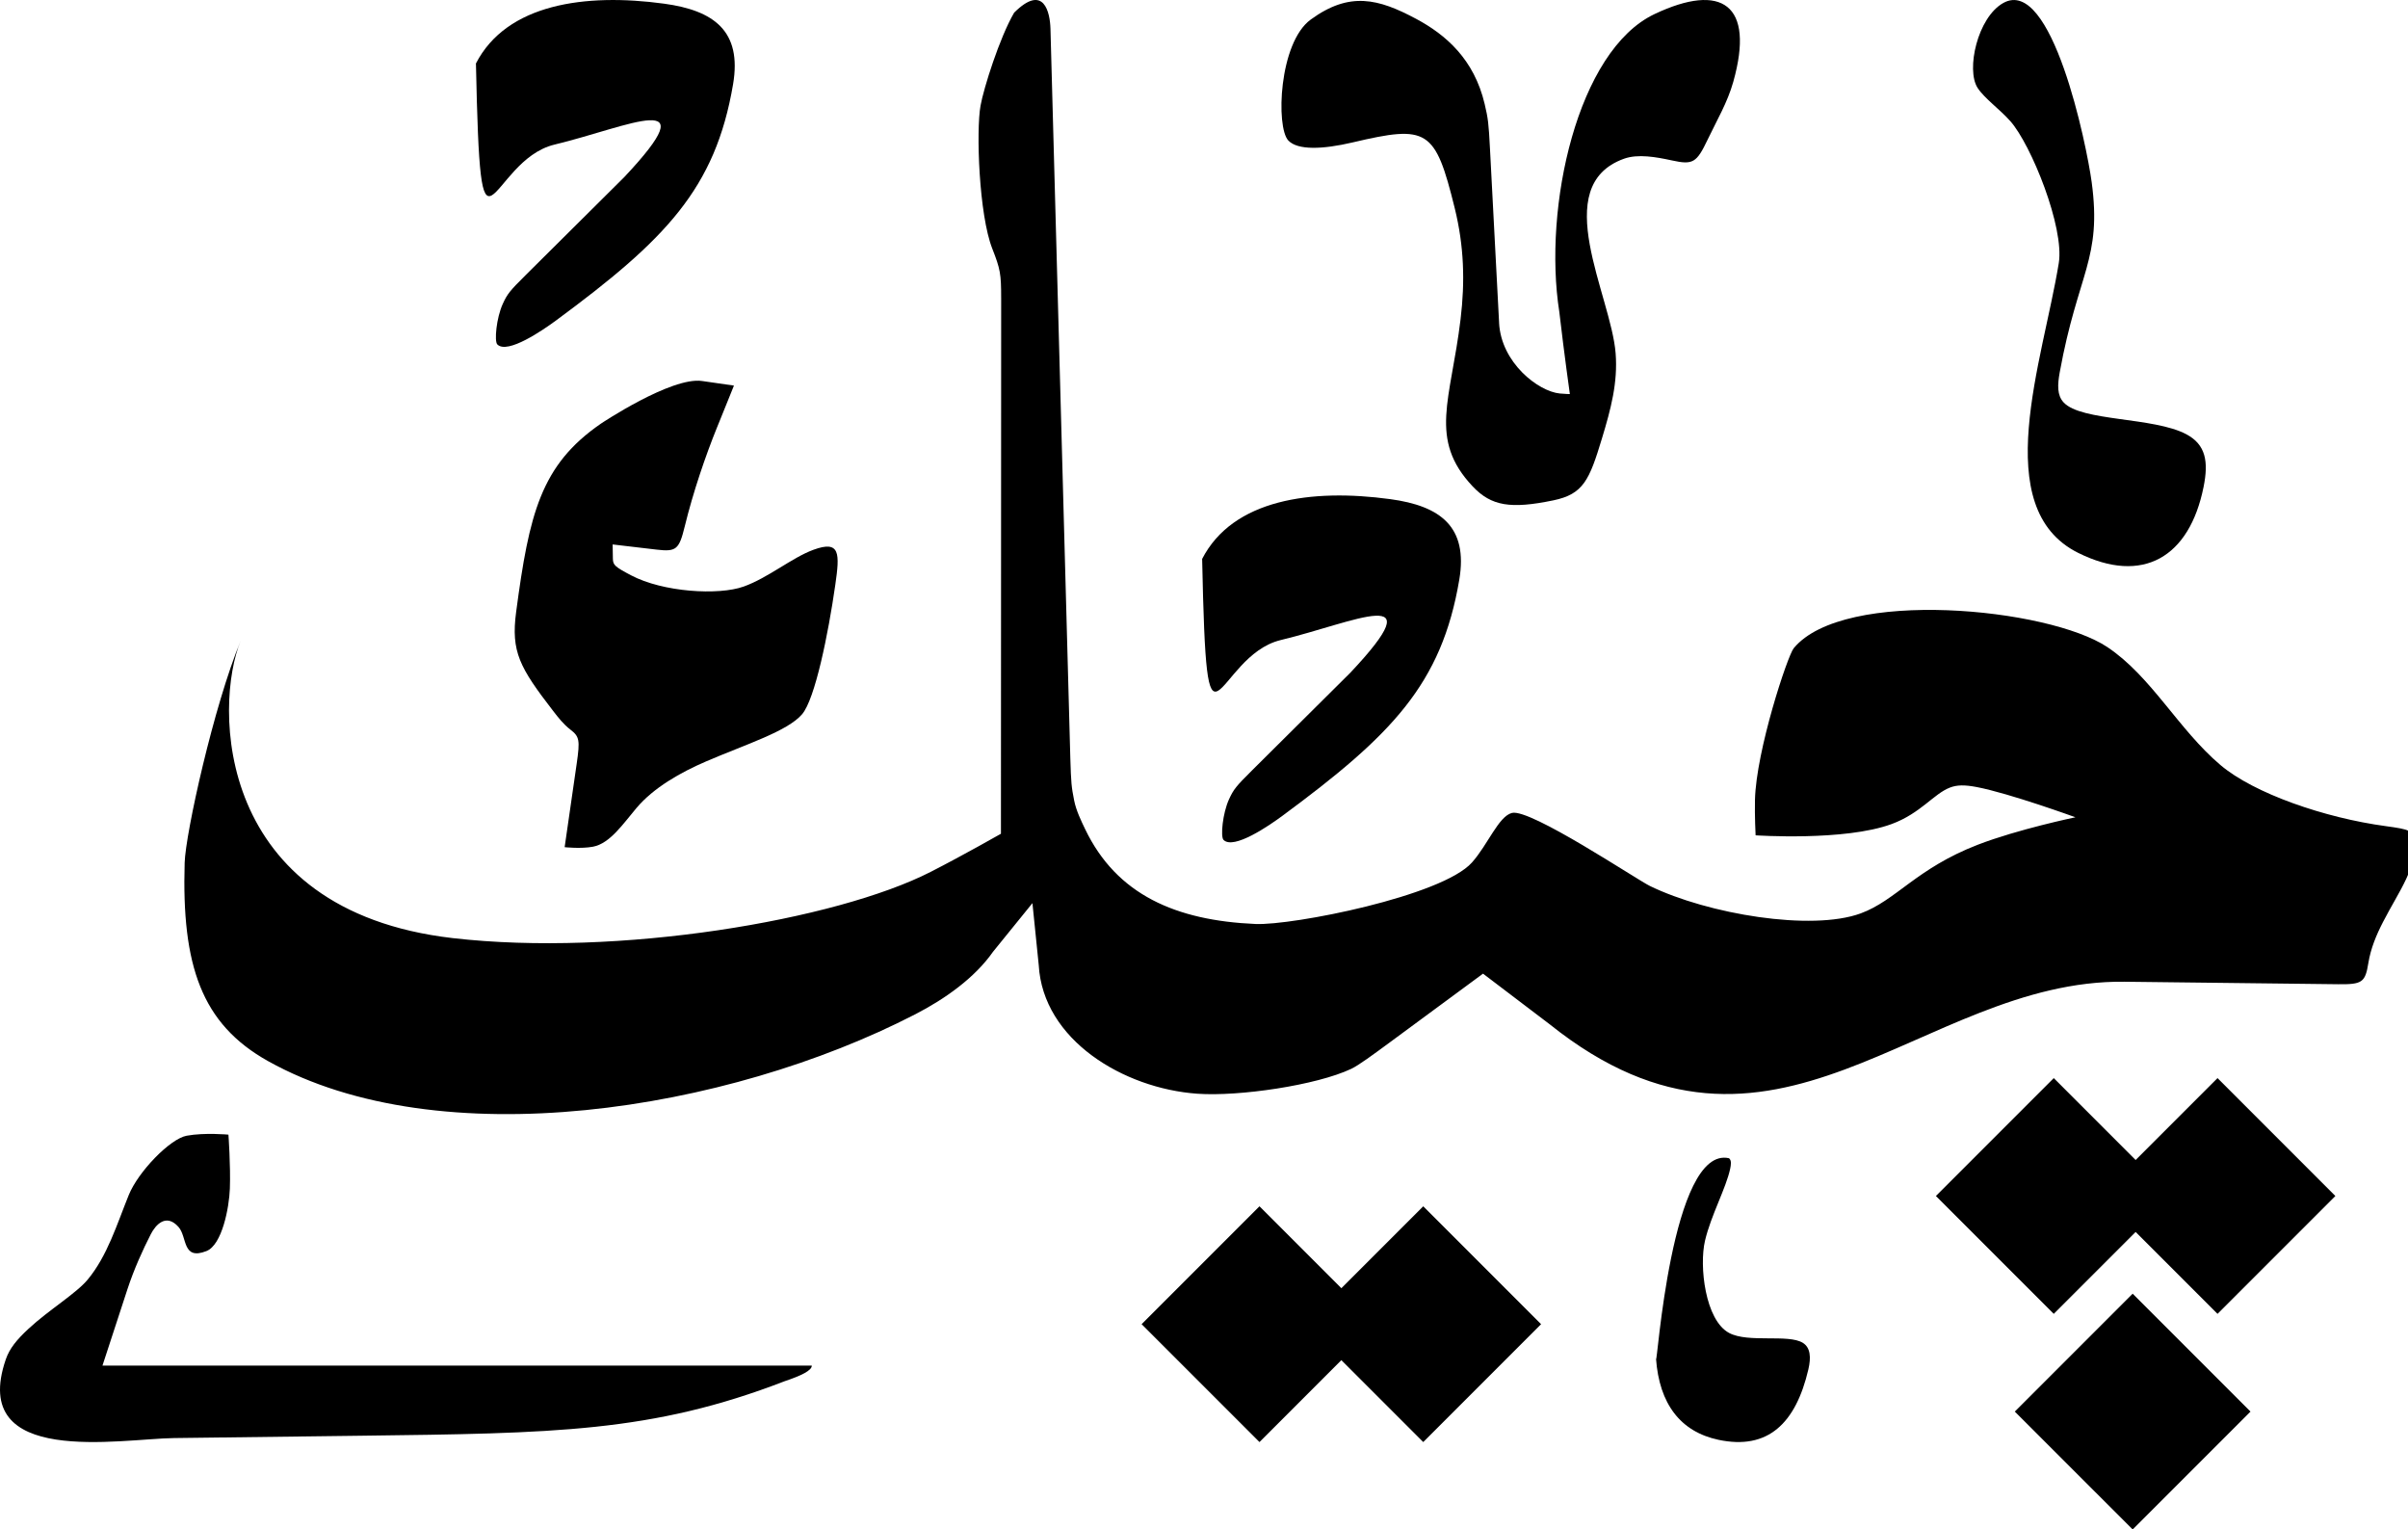
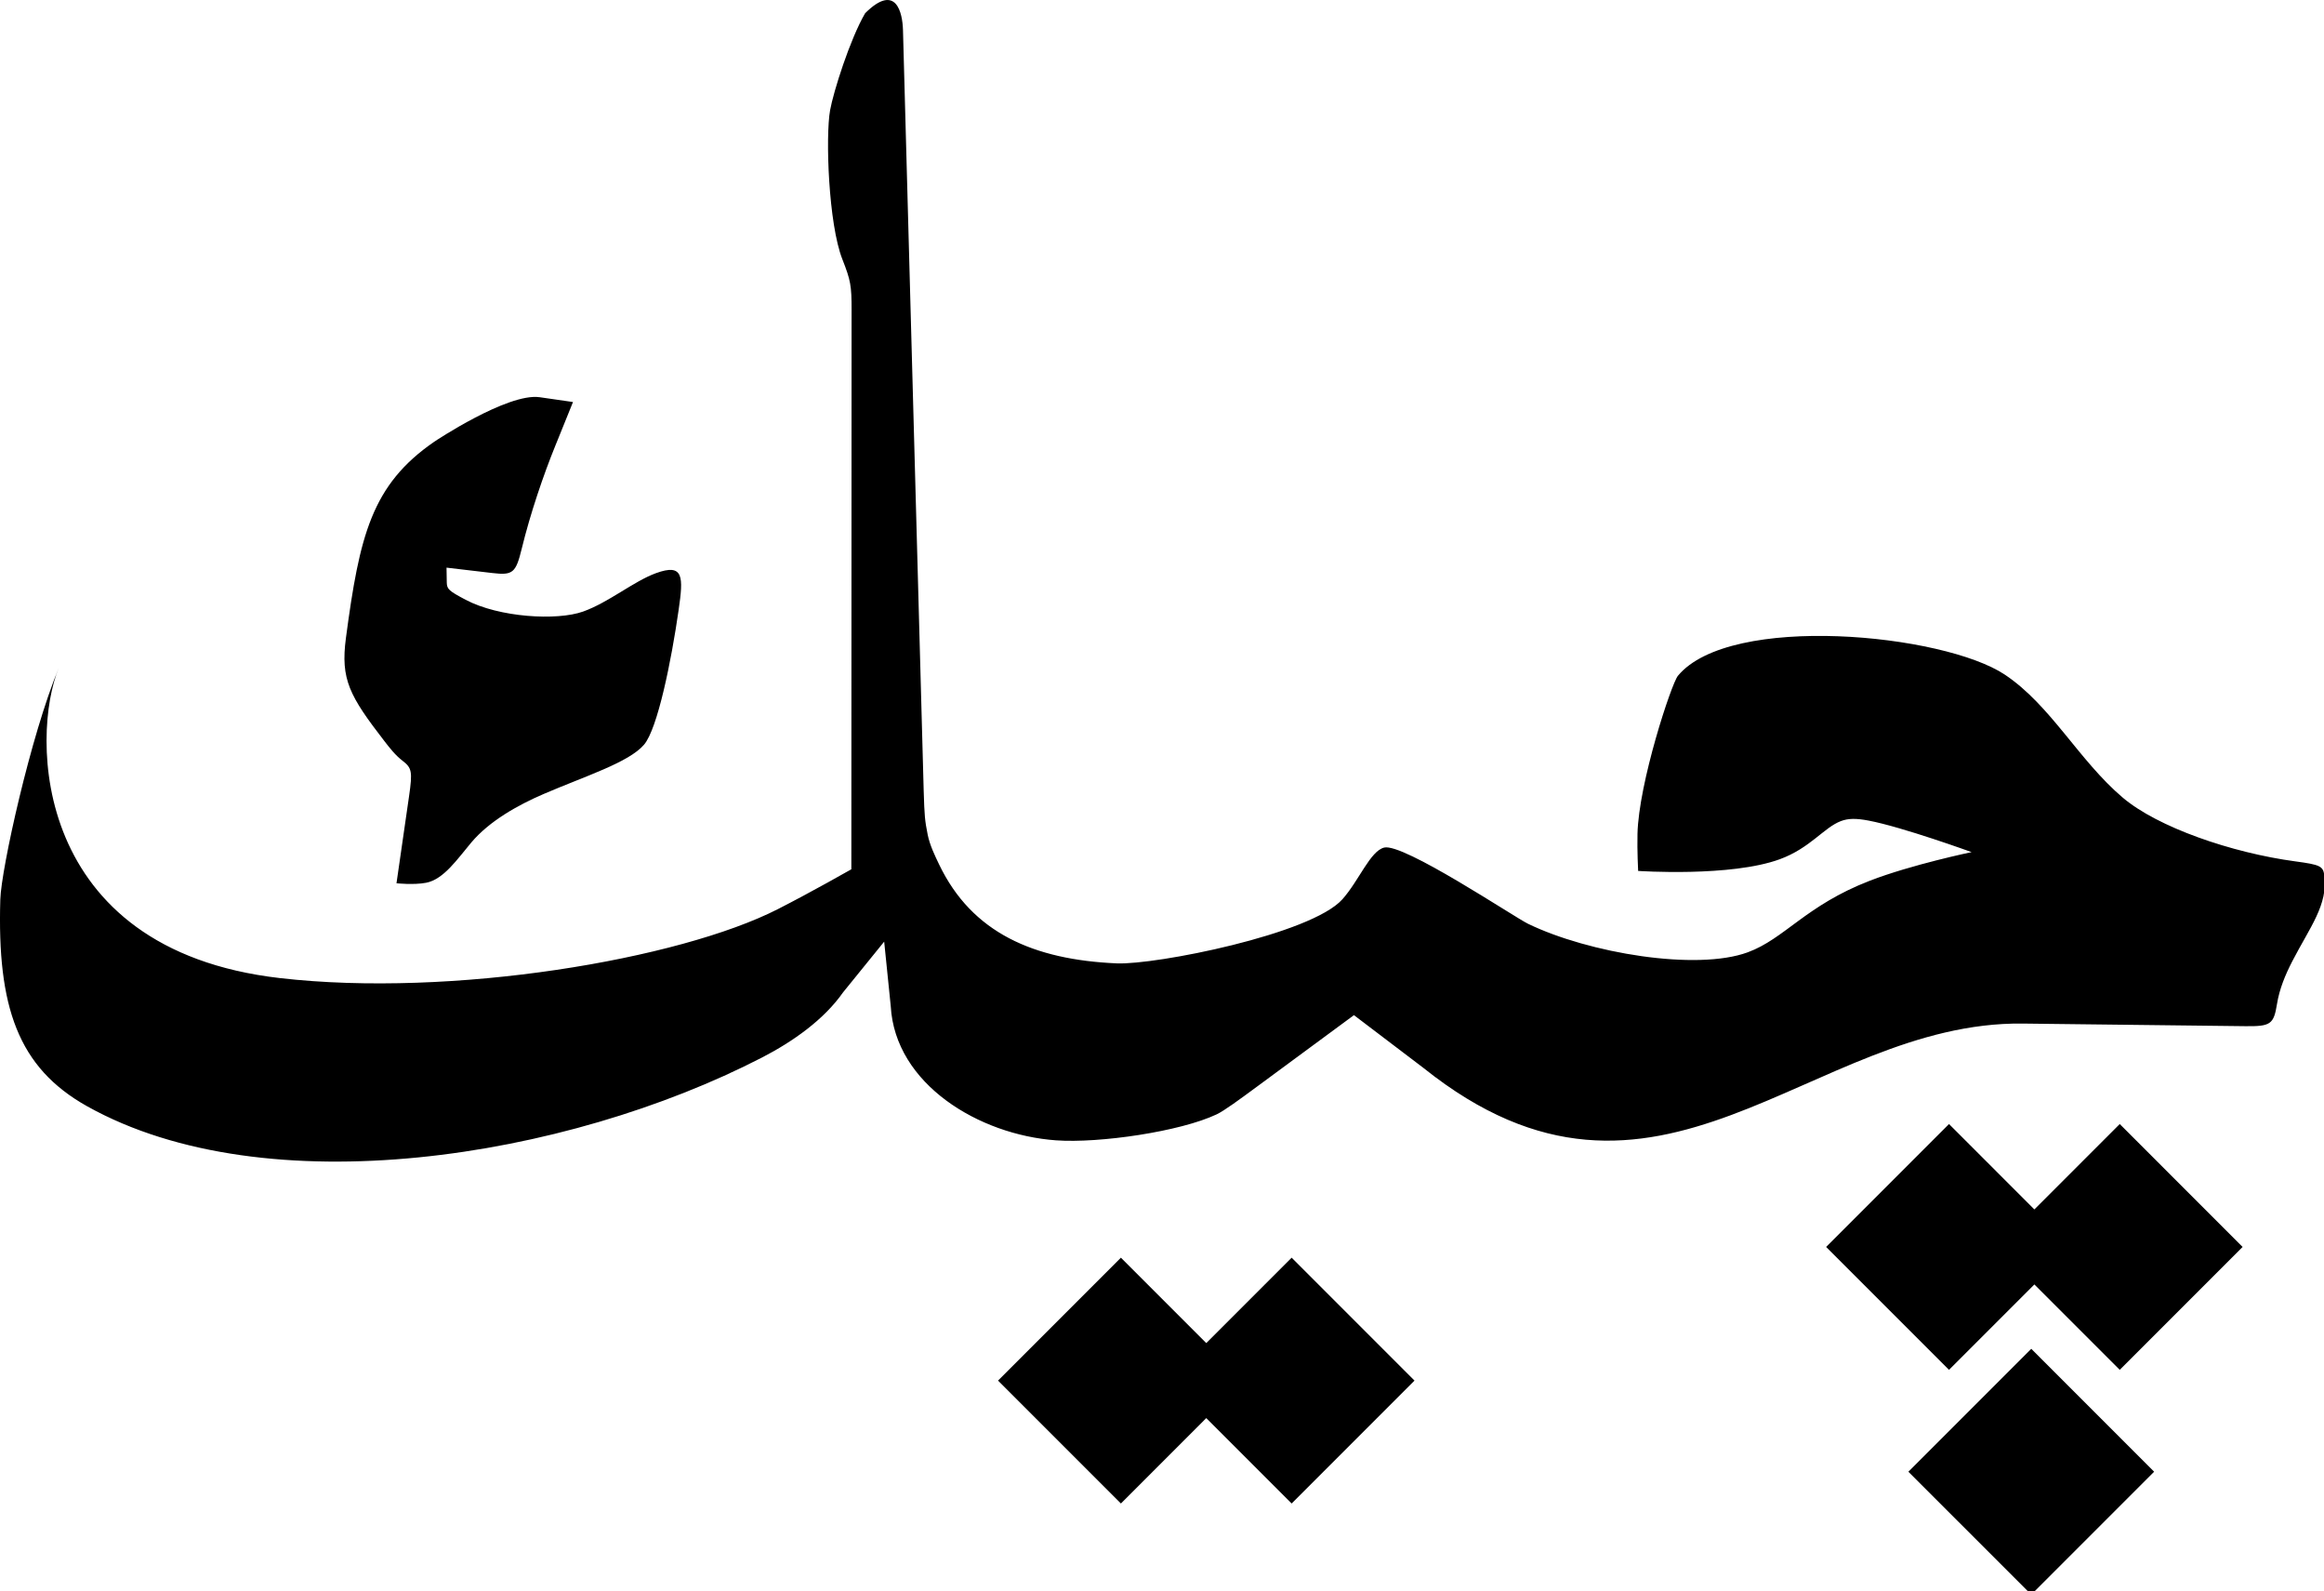
<svg>
-   <path d="m 62.253,18.518 -0.014,33.312 c 0,0 -2.351,1.339 -4.375,2.372 -5.881,3.002 -19.455,5.297 -29.711,4.115 -14.842,-1.711 -14.846,-14.489 -13.186,-18.486 -1.674,4.03 -3.43,11.971 -3.485,13.801 -0.189,6.381 1.041,10.016 5.184,12.33 10.679,5.964 28.527,3.134 40.248,-2.911 1.85,-0.954 3.696,-2.262 4.829,-3.881 l 2.454,-3.027 0.392,3.85 c 0.262,4.657 5.274,7.669 9.856,7.997 2.589,0.186 7.419,-0.525 9.577,-1.547 0.449,-0.211 1.354,-0.876 2.431,-1.67 l 5.762,-4.247 4.144,3.147 c 13.972,11.175 23.031,-2.792 35.737,-2.645 3.08,0.036 13.299,0.156 13.299,0.156 1.49,0.016 1.677,-0.115 1.871,-1.321 0.144,-0.894 0.491,-1.734 0.909,-2.544 1.054,-2.041 2.144,-3.377 1.914,-5.127 -0.074,-0.551 -0.246,-0.635 -1.727,-0.834 -3.824,-0.515 -8.214,-2.039 -10.292,-3.799 -2.621,-2.22 -4.292,-5.501 -7.029,-7.33 -3.664,-2.45 -16.395,-3.689 -19.505,0.064 -0.383,0.461 -2.34,6.376 -2.411,9.427 -0.024,0.999 0.039,2.207 0.039,2.207 0,0 5.529,0.377 8.456,-0.7 1.81,-0.666 2.625,-1.889 3.636,-2.271 0.431,-0.164 0.897,-0.174 1.656,-0.03 2.027,0.386 6.14,1.879 6.14,1.879 0,0 -3.584,0.745 -6.077,1.709 -3.814,1.475 -5.077,3.461 -7.279,4.267 -3.056,1.12 -9.486,0.05 -13.102,-1.704 -0.809,-0.392 -7.44,-4.831 -8.58,-4.542 -0.831,0.21 -1.492,1.964 -2.486,3.08 -1.862,2.094 -11.149,3.922 -13.459,3.824 -4.952,-0.215 -8.634,-1.815 -10.591,-5.889 -0.25,-0.52 -0.562,-1.16 -0.687,-1.79 -0.169,-0.849 -0.192,-1.109 -0.237,-2.599 0,0 -1.201,-44.089 -1.236,-45.389 C 65.289,0.798 64.922,-1.062 63.06,0.787 62.15,2.348 61.165,5.485 60.97,6.57 c -0.281,1.561 -0.1,6.774 0.731,8.887 0.497,1.265 0.552,1.571 0.551,3.061 z" style="fill:#000000;stroke:none" />
-   <path d="m 35.859,47.474 -0.749,5.19 c 0,0 1.016,0.111 1.766,-0.03 1.052,-0.199 1.877,-1.431 2.7,-2.406 1.07,-1.267 2.747,-2.215 4.321,-2.892 2.486,-1.07 5.059,-1.87 5.974,-2.932 0.812,-0.946 1.634,-5.015 2.067,-8.041 0.281,-1.96 0.317,-2.8 -1.362,-2.185 -1.327,0.486 -2.801,1.735 -4.332,2.284 -1.561,0.56 -5.015,0.354 -7.01,-0.701 -1.005,-0.532 -1.117,-0.636 -1.125,-1.032 l -0.015,-0.884 2.73,0.321 c 1.227,0.144 1.402,-0.001 1.756,-1.452 0.512,-2.101 1.296,-4.401 2.011,-6.159 0.045,-0.111 0.09,-0.22 0.135,-0.331 l 0.911,-2.254 -1.985,-0.286 c -1.907,-0.275 -6.284,2.647 -6.291,2.654 -3.735,2.572 -4.456,5.601 -5.266,11.697 -0.331,2.481 0.215,3.457 2.296,6.155 0.329,0.426 0.652,0.84 1.074,1.164 0.566,0.435 0.606,0.647 0.394,2.122 z" style="fill:#000000;stroke:none" />
-   <path d="M 93.215,20.071 92.648,9.257 C 92.565,7.653 92.531,7.373 92.317,6.465 91.661,3.68 89.898,2.155 88.053,1.17 c -2.345,-1.252 -4.134,-1.717 -6.55,0.045 -1.987,1.45 -2.175,6.699 -1.394,7.52 0.582,0.612 2.127,0.557 3.996,0.119 4.669,-1.097 5.136,-0.844 6.352,4.092 0.577,2.346 0.646,4.545 0.361,6.904 -0.602,5.011 -2.021,7.449 0.757,10.39 1.157,1.224 2.365,1.41 5.004,0.866 1.875,-0.386 2.247,-1.257 3.032,-3.854 0.554,-1.827 0.991,-3.464 0.85,-5.286 -0.281,-3.615 -4.19,-10.41 0.521,-12.099 0.869,-0.311 1.999,-0.107 2.974,0.105 1.314,0.286 1.536,0.156 2.229,-1.299 0.57,-1.195 1.227,-2.295 1.59,-3.582 1.36,-4.831 -0.722,-6.194 -4.897,-4.215 -4.791,2.27 -6.942,11.995 -5.919,18.515 0.312,2.687 0.656,5.107 0.656,5.107 0,0 -0.286,-0.004 -0.627,-0.037 -1.341,-0.131 -3.645,-1.912 -3.775,-4.39 z" style="fill:#000000;stroke:none" />
-   <path d="m 83.961,41.822 -6.101,6.061 c -1.014,1.007 -1.157,1.189 -1.441,1.809 -0.397,0.869 -0.535,2.321 -0.34,2.519 0.632,0.637 2.866,-0.91 3.644,-1.484 6.811,-5.024 9.915,-8.187 11.016,-14.691 0.559,-3.306 -1.191,-4.586 -4.289,-5.007 -4.915,-0.67 -9.791,0.015 -11.7,3.715 0.297,14.126 0.717,6.049 4.885,5.045 4.636,-1.115 9.621,-3.594 4.326,2.034 z" style="fill:#000000;stroke:none" />
-   <path d="m 38.805,11.022 -6.101,6.061 c -1.014,1.007 -1.159,1.189 -1.442,1.809 -0.396,0.869 -0.534,2.321 -0.339,2.519 0.631,0.637 2.866,-0.911 3.644,-1.484 6.811,-5.024 9.914,-8.187 11.016,-14.692 0.559,-3.306 -1.191,-4.585 -4.289,-5.007 -4.915,-0.669 -9.791,0.016 -11.7,3.716 0.297,14.126 0.717,6.047 4.885,5.045 4.635,-1.116 9.621,-3.594 4.326,2.034 z" style="fill:#000000;stroke:none" />
-   <path d="m 10.817,89.396 c 2.904,-0.036 7.184,-0.09 11.599,-0.145 12.056,-0.151 18.12,-0.204 26.376,-3.39 1.017,-0.341 1.695,-0.664 1.686,-0.971 l -44.106,0 1.552,-4.746 c 0.414,-1.262 0.961,-2.461 1.45,-3.416 0.302,-0.592 0.954,-1.321 1.725,-0.456 0.555,0.622 0.217,2.094 1.735,1.501 0.98,-0.384 1.415,-2.71 1.459,-3.88 0.052,-1.439 -0.089,-3.359 -0.089,-3.359 0,0 -1.484,-0.139 -2.602,0.068 -1.022,0.189 -3.009,2.229 -3.6,3.696 C 7.269,76.111 6.677,78.066 5.459,79.537 4.736,80.411 3.044,81.42 1.768,82.606 1.043,83.281 0.593,83.824 0.36,84.505 -1.949,91.231 7.488,89.439 10.817,89.396 z" style="fill:#000000;stroke:none" />
-   <path d="m 102.972,84.46 c 0.203,2.801 1.51,4.542 3.886,5.045 3.067,0.649 4.801,-1.014 5.587,-4.377 0.172,-0.737 0.134,-1.354 -0.341,-1.65 -0.904,-0.565 -3.385,0.021 -4.585,-0.615 -1.491,-0.792 -1.871,-4.162 -1.501,-5.737 0.369,-1.576 1.311,-3.265 1.567,-4.48 0.051,-0.246 0.075,-0.474 -0.031,-0.6 -0.014,-0.016 -0.028,-0.031 -0.041,-0.045 -3.609,-0.822 -4.486,13.216 -4.541,12.46 z" style="fill:#000000;stroke:none" />
-   <path d="m 132.61,80.421 -7.329,7.329 7.329,7.327 7.327,-7.327 -7.327,-7.329 z m 0.185,-8.31 -5.091,-5.092 -7.329,7.329 7.329,7.327 5.091,-5.091 5.092,5.091 7.327,-7.327 -7.327,-7.329 -5.092,5.092 z" style="fill:#000000;stroke:none" />
-   <path d="m 83.406,80.08 -5.091,-5.092 -7.329,7.329 7.329,7.327 5.091,-5.092 5.092,5.092 7.327,-7.327 -7.327,-7.329 -5.092,5.092 z" style="fill:#000000;stroke:none" />
-   <path d="m 128.016,16.352 c -0.984,6.066 -4.391,15.231 1.201,18.014 4.03,2.006 6.924,0.264 7.801,-4.09 0.32,-1.585 0.14,-2.637 -1.074,-3.282 -2.026,-1.079 -6.54,-0.789 -7.632,-1.984 -0.403,-0.44 -0.381,-1.079 -0.237,-1.866 1.129,-6.207 2.634,-7.021 1.986,-11.825 -0.309,-2.294 -2.469,-12.836 -5.499,-11.132 -1.6,0.897 -2.319,4.147 -1.597,5.271 0.419,0.652 1.391,1.34 2.044,2.08 1.296,1.469 3.365,6.605 3.007,8.815 z" style="fill:#000000;stroke:none" />
+   <path style="fill:#000000;stroke:none" d="m 71.943,80.08 -5.091,-5.092 -7.329,7.329 7.329,7.327 5.091,-5.092 5.092,5.092 7.327,-7.327 -7.327,-7.329 -5.092,5.092 z m 49.204,0.341 -7.329,7.329 7.329,7.327 7.327,-7.327 -7.327,-7.329 z m 0.185,-8.31 -5.091,-5.092 -7.329,7.329 7.329,7.327 5.091,-5.091 5.092,5.091 7.327,-7.327 -7.327,-7.329 -5.092,5.092 z M 24.396,47.474 23.647,52.664 c 0,0 1.016,0.111 1.766,-0.03 1.052,-0.199 1.877,-1.431 2.7,-2.406 1.07,-1.267 2.747,-2.215 4.321,-2.892 2.486,-1.07 5.059,-1.87 5.974,-2.932 0.812,-0.946 1.634,-5.015 2.067,-8.041 0.281,-1.96 0.317,-2.8 -1.362,-2.185 -1.327,0.486 -2.801,1.735 -4.332,2.284 -1.561,0.56 -5.015,0.354 -7.01,-0.701 -1.005,-0.532 -1.117,-0.636 -1.125,-1.032 l -0.015,-0.884 2.73,0.321 c 1.227,0.144 1.402,-0.001 1.756,-1.452 0.512,-2.101 1.296,-4.401 2.011,-6.159 0.045,-0.111 0.09,-0.22 0.135,-0.331 l 0.911,-2.254 -1.985,-0.286 c -1.907,-0.275 -6.284,2.647 -6.291,2.654 -3.735,2.572 -4.456,5.601 -5.266,11.697 -0.331,2.481 0.215,3.457 2.296,6.155 0.329,0.426 0.652,0.84 1.074,1.164 0.566,0.435 0.606,0.647 0.394,2.122 z m 26.393,-28.956 -0.014,33.312 c 0,0 -2.351,1.339 -4.375,2.372 -5.881,3.002 -19.455,5.297 -29.711,4.115 C 1.847,56.606 1.843,43.829 3.503,39.832 1.83,43.861 0.073,51.803 0.018,53.633 c -0.189,6.381 1.041,10.016 5.184,12.33 10.679,5.964 28.527,3.134 40.248,-2.911 1.85,-0.954 3.696,-2.262 4.829,-3.881 l 2.454,-3.027 0.392,3.85 c 0.262,4.657 5.274,7.669 9.856,7.997 2.589,0.186 7.419,-0.525 9.577,-1.547 0.449,-0.211 1.354,-0.876 2.431,-1.67 l 5.762,-4.247 4.144,3.147 c 13.972,11.175 23.031,-2.792 35.737,-2.645 3.08,0.036 13.299,0.156 13.299,0.156 1.49,0.016 1.677,-0.115 1.871,-1.321 0.144,-0.894 0.491,-1.734 0.909,-2.544 1.054,-2.041 2.144,-3.377 1.914,-5.127 -0.074,-0.551 -0.246,-0.635 -1.727,-0.834 -3.824,-0.515 -8.214,-2.039 -10.292,-3.799 -2.621,-2.22 -4.292,-5.501 -7.029,-7.33 -3.664,-2.45 -16.395,-3.689 -19.505,0.064 -0.383,0.461 -2.34,6.376 -2.411,9.427 -0.024,0.999 0.039,2.207 0.039,2.207 0,0 5.529,0.377 8.456,-0.7 1.81,-0.666 2.625,-1.889 3.636,-2.271 0.431,-0.164 0.897,-0.174 1.656,-0.03 2.027,0.386 6.14,1.879 6.14,1.879 0,0 -3.584,0.745 -6.077,1.709 -3.814,1.475 -5.077,3.461 -7.279,4.267 -3.056,1.12 -9.486,0.05 -13.102,-1.704 -0.809,-0.392 -7.44,-4.831 -8.58,-4.542 -0.831,0.21 -1.492,1.964 -2.486,3.08 -1.862,2.094 -11.149,3.922 -13.459,3.824 -4.952,-0.215 -8.634,-1.815 -10.591,-5.889 -0.25,-0.52 -0.562,-1.16 -0.687,-1.79 -0.169,-0.849 -0.192,-1.109 -0.237,-2.599 0,0 -1.201,-44.089 -1.236,-45.389 -0.028,-0.974 -0.394,-2.834 -2.256,-0.985 -0.91,1.561 -1.895,4.697 -2.09,5.782 -0.281,1.561 -0.1,6.774 0.731,8.887 0.497,1.265 0.552,1.571 0.551,3.061 z" />
</svg>
